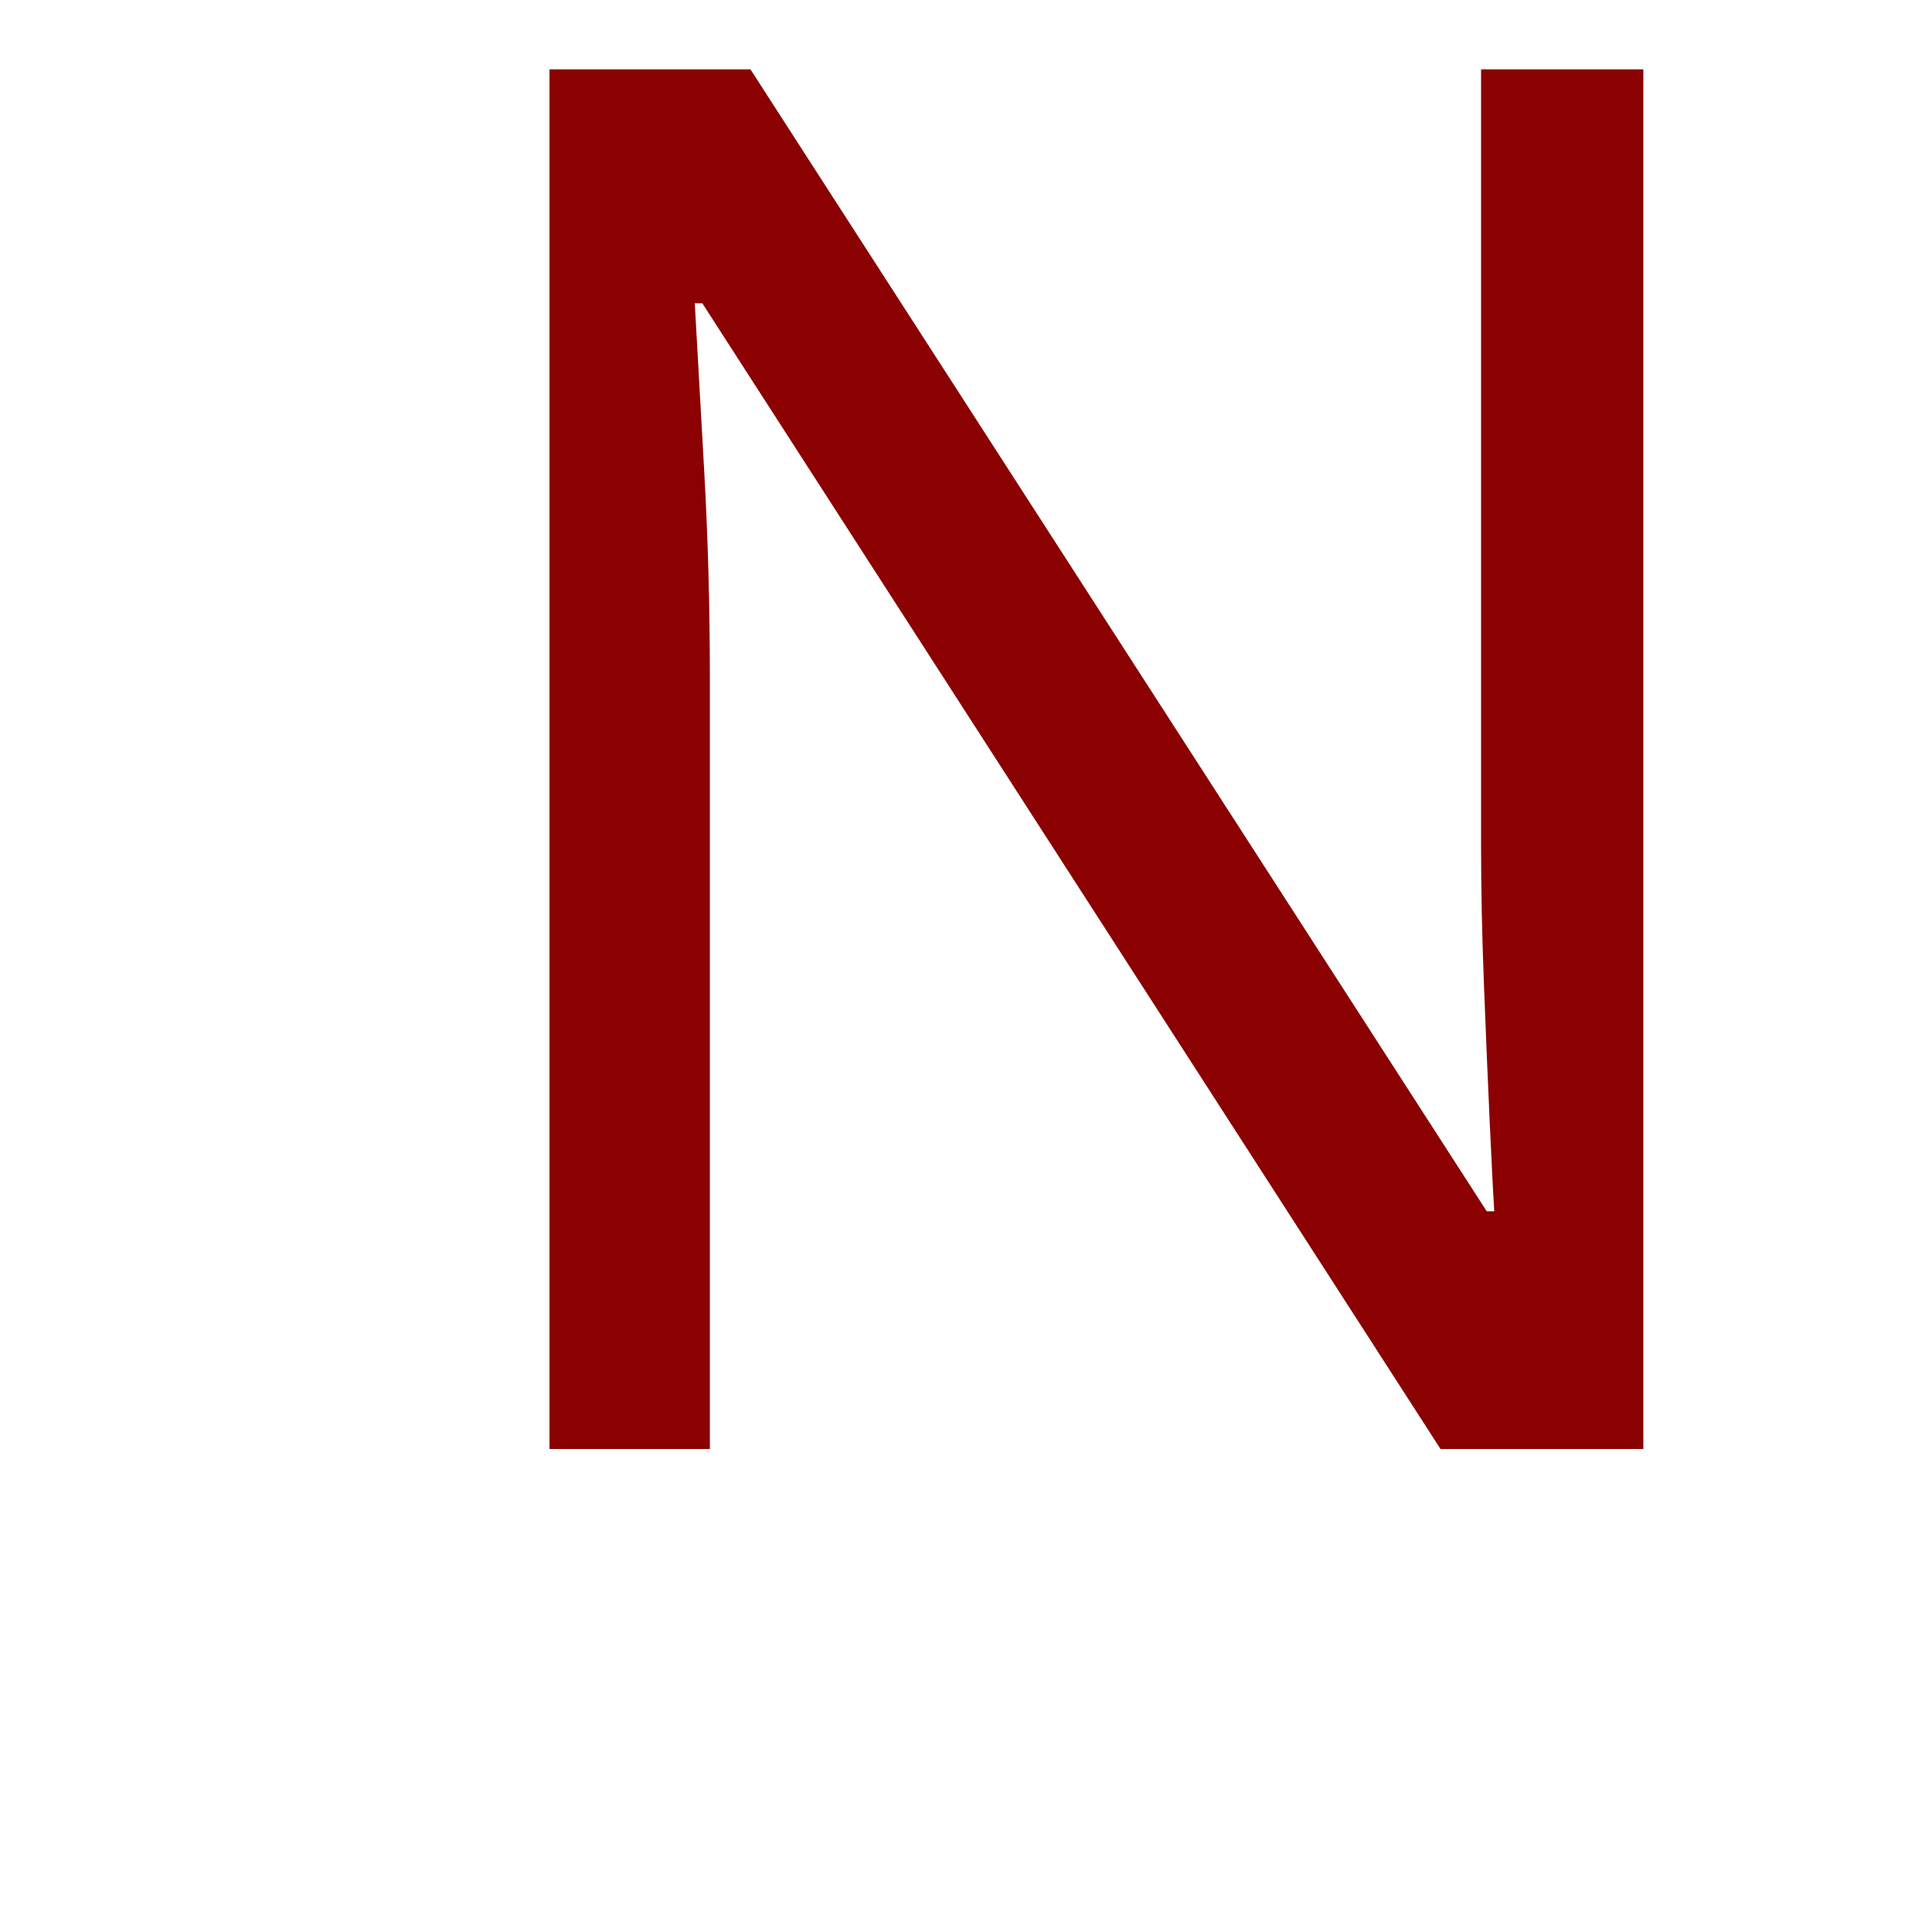
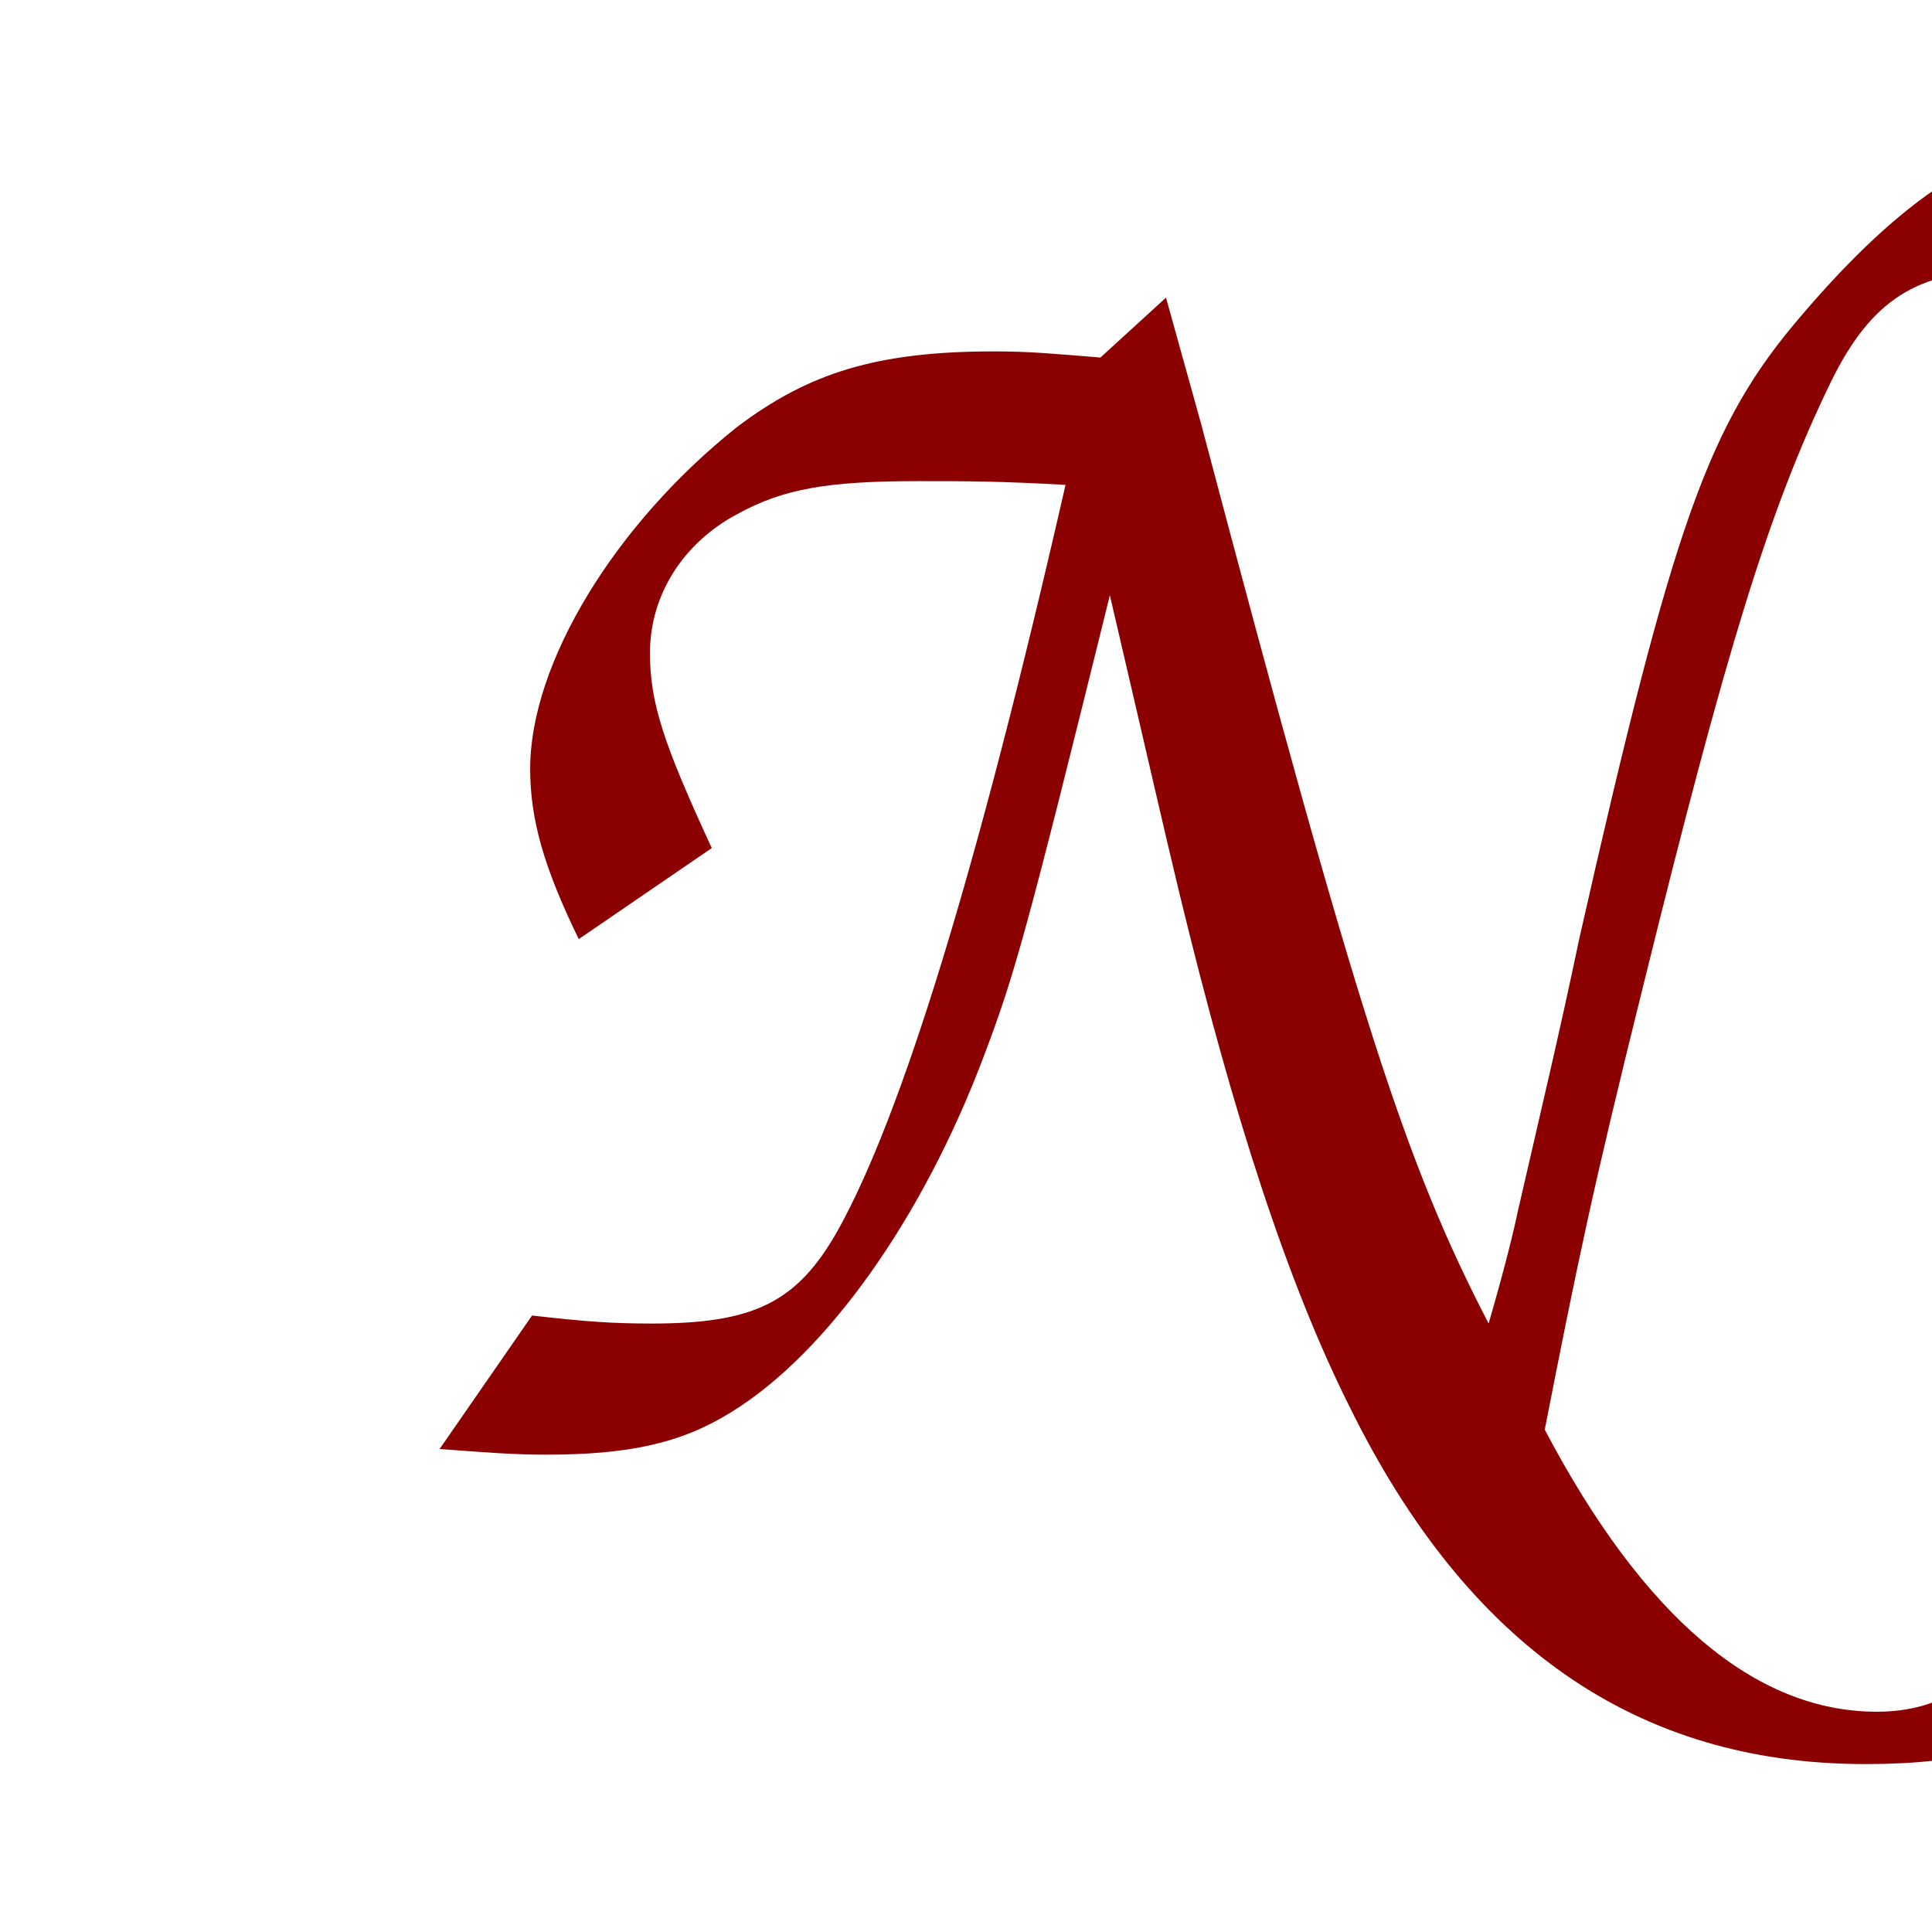
<svg xmlns="http://www.w3.org/2000/svg" width="64" height="64" viewBox="0 0 64 64" version="1.1">
-   <defs>
-     <style type="text/css">
-             
-         @font-face { font-family:"Curlz MT"; font-variant:normal; font-weight:normal; }
-         .fnt0 { font-weight:normal; font-size:64px; font-family:'Curlz MT'; fill: #8B0000; }
-       
-         </style>
-   </defs>
-   <text x="12" y="48" class="fnt0">N</text>
+   <text x="12" y="48" font-size="64px" fill="#8B0000" font-family="'Curlz MT', cursive" font-weight="normal">N</text>
</svg>
